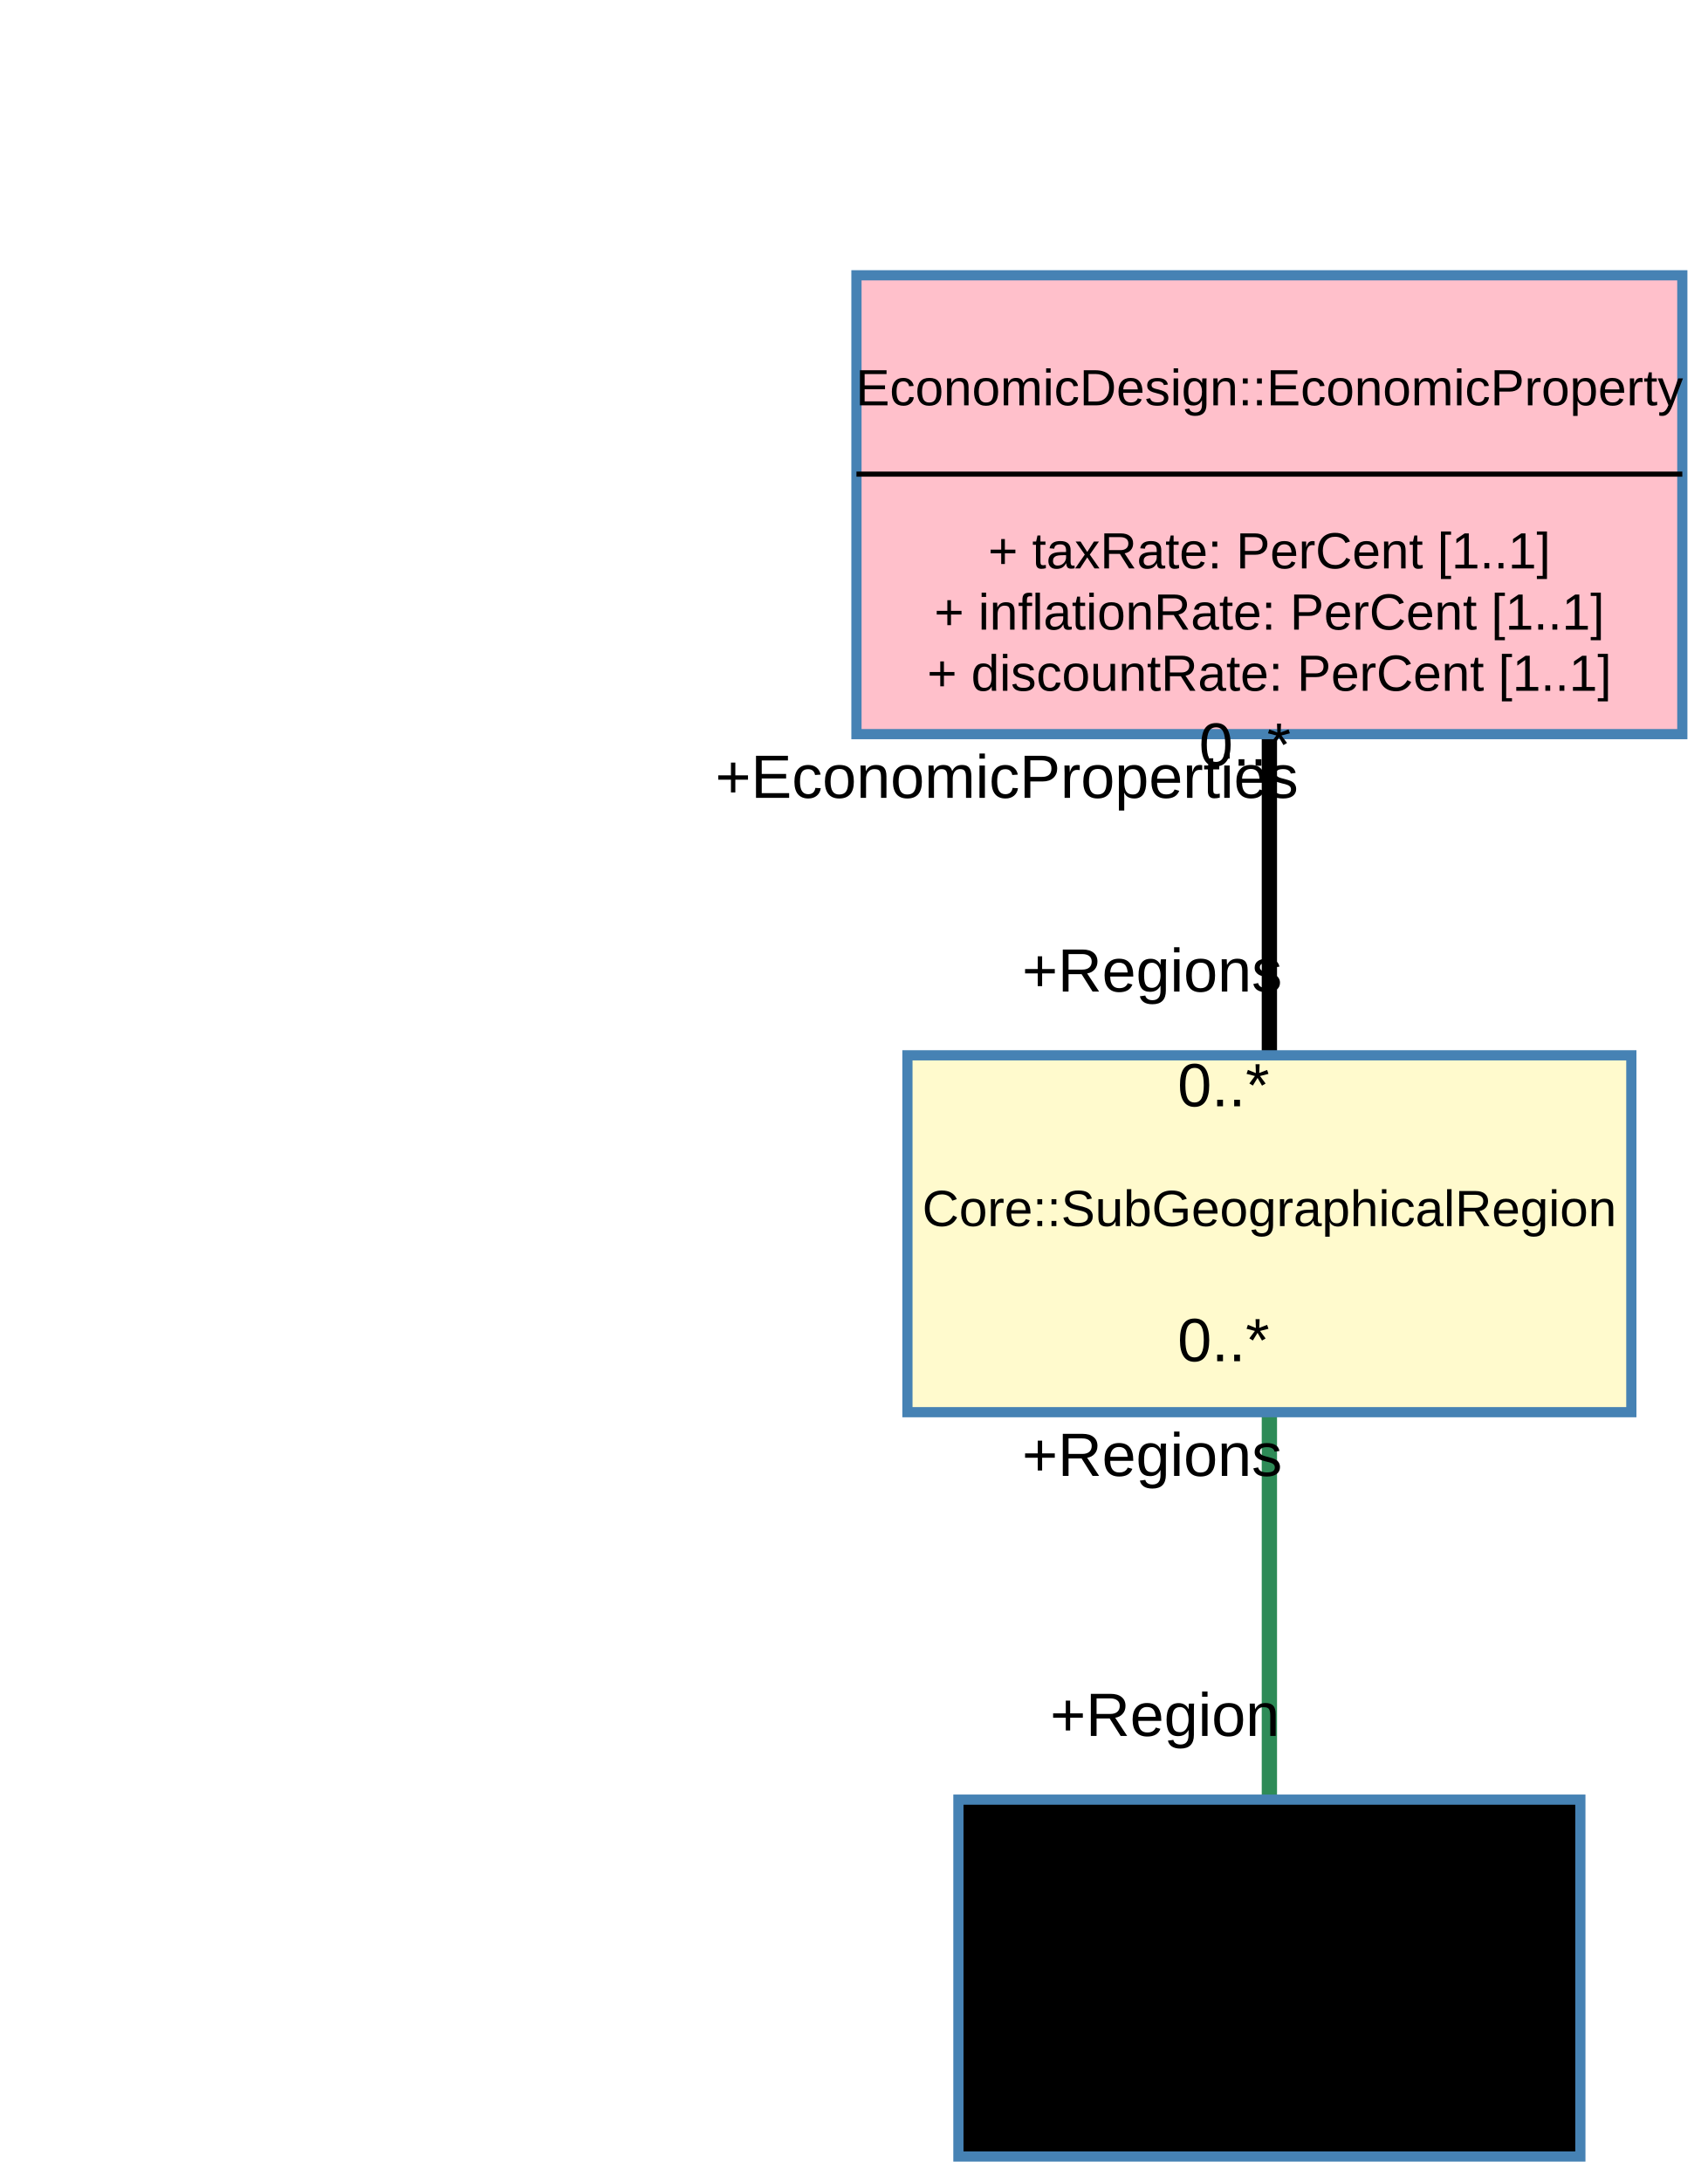
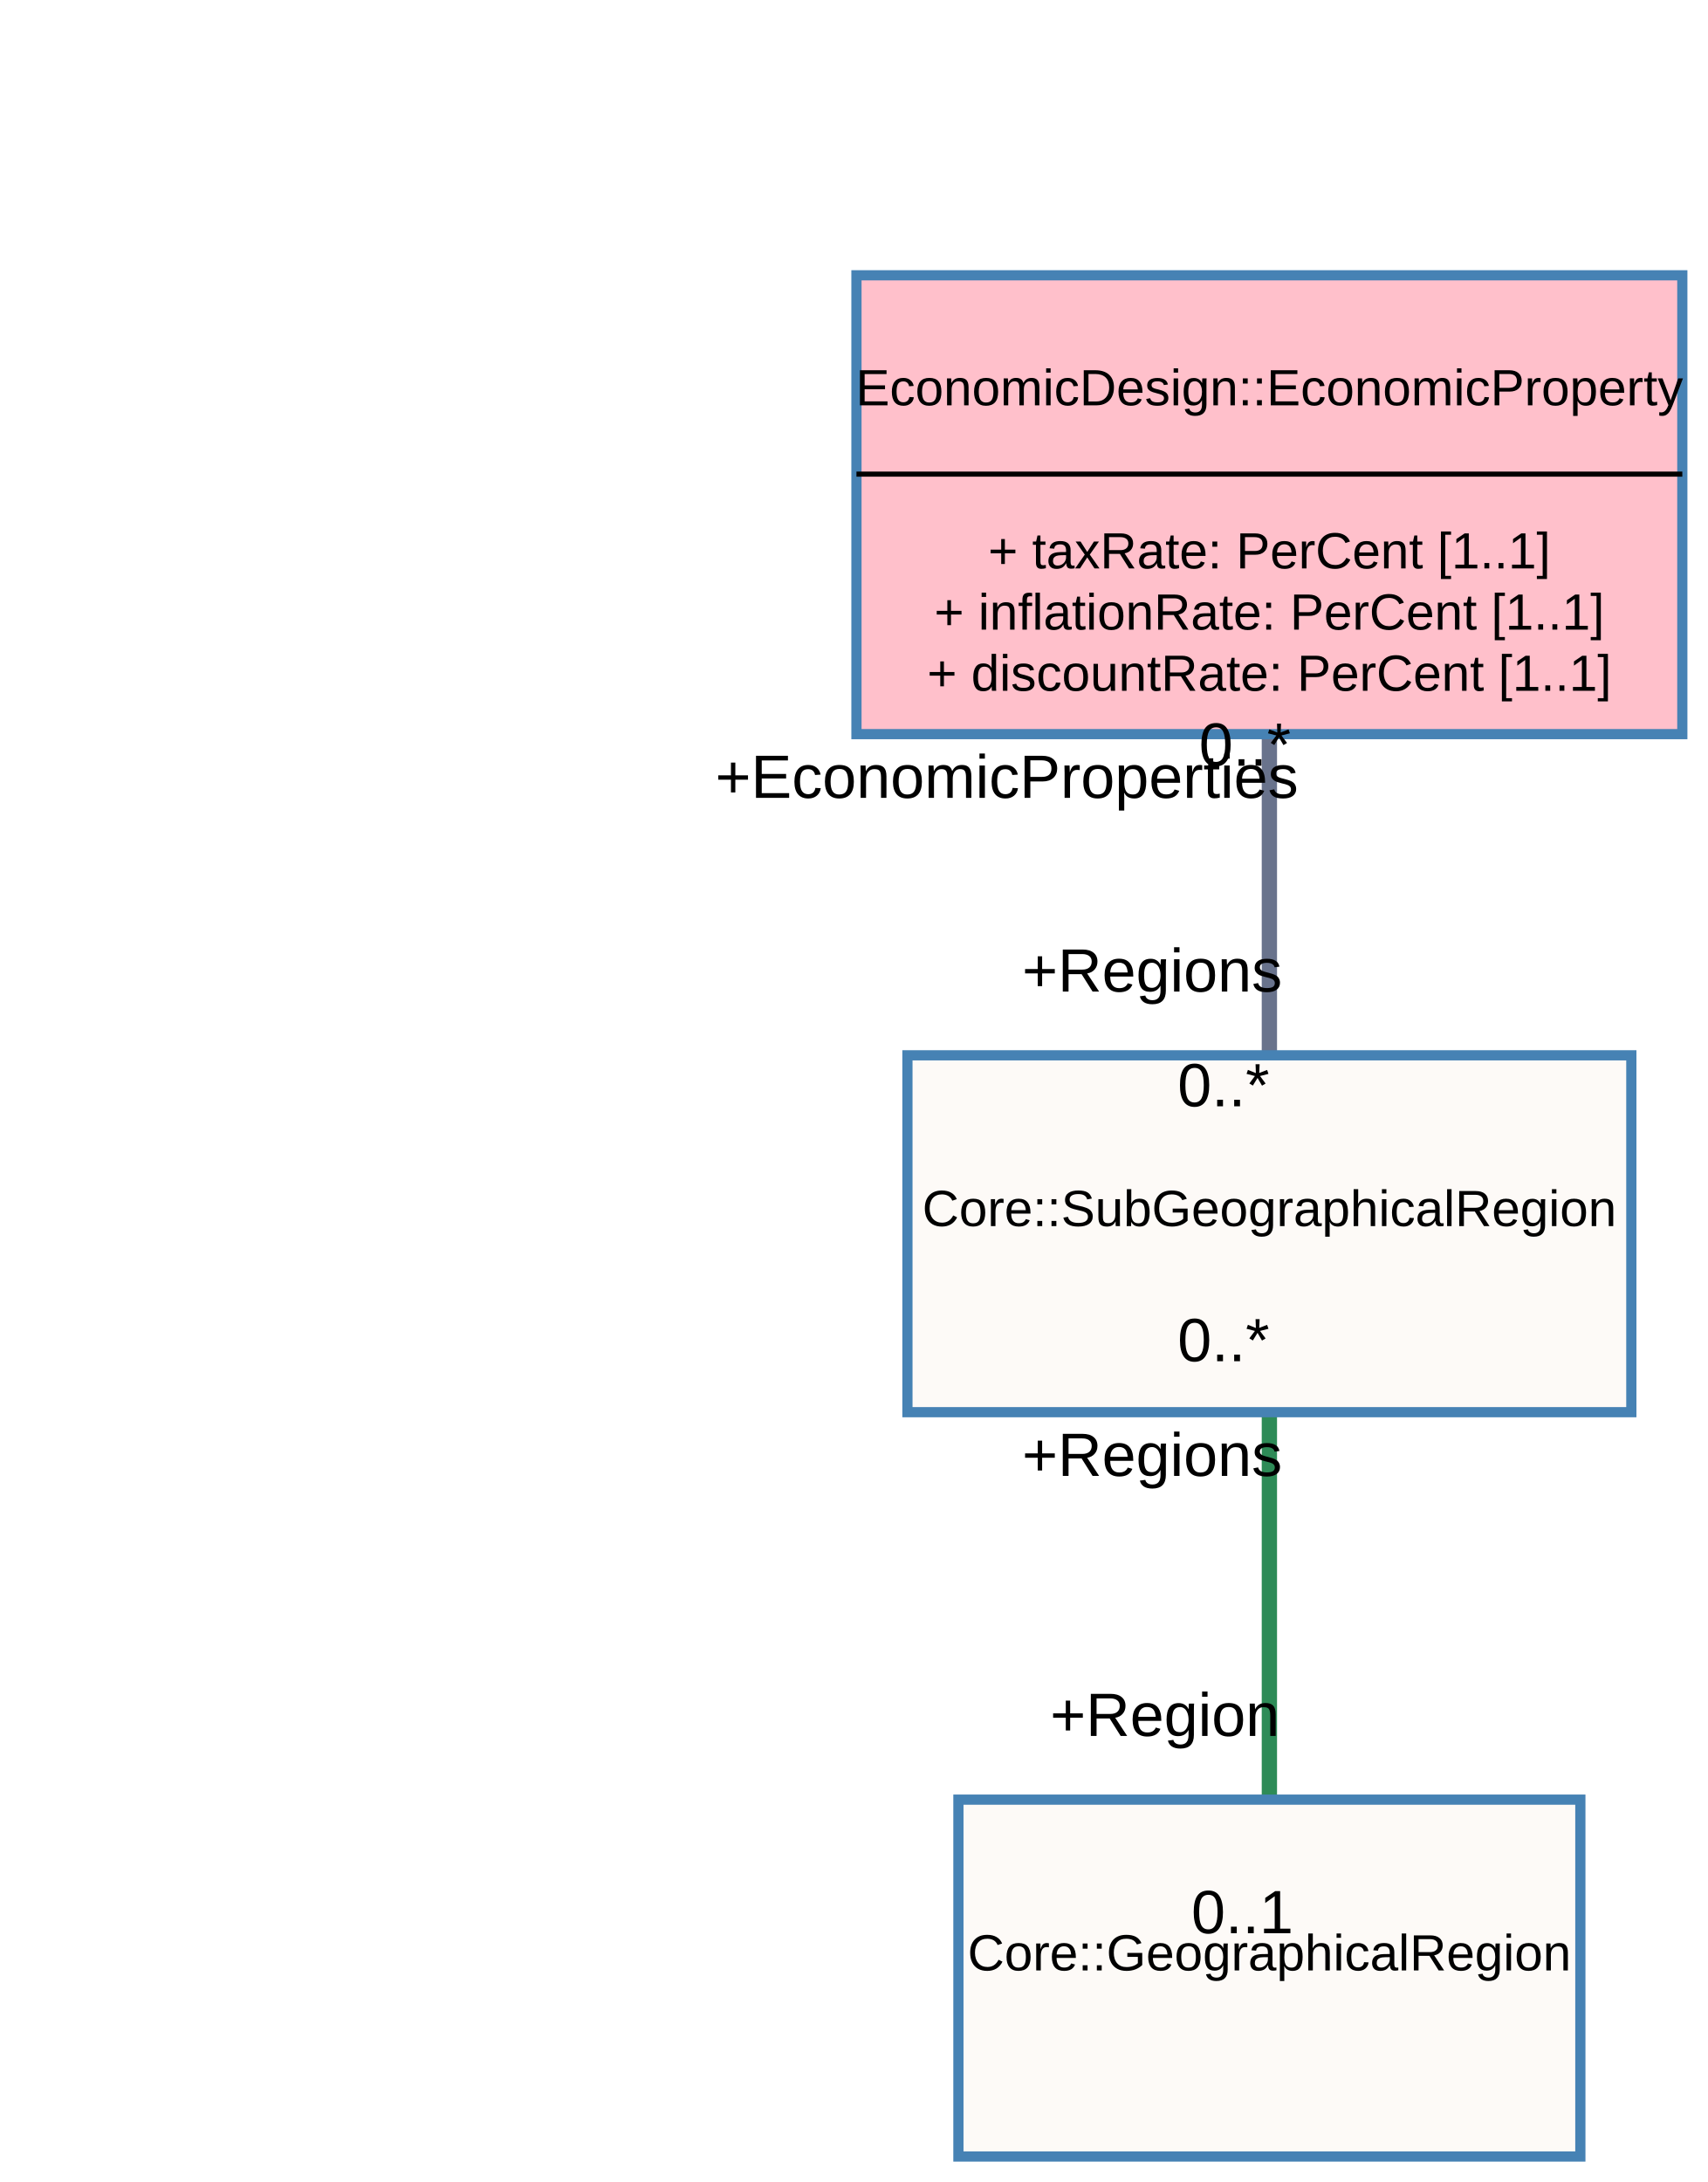
<svg xmlns="http://www.w3.org/2000/svg" width="335" height="428">
  <g class="zoom-group">
    <defs>
      <marker id="arrowhead" viewBox="-0 -5 10 10" refX="5" refY="0" orient="auto" markerWidth="10" markerHeight="10" xoverflow="visible">
        <path d="M 0,-5 L 10 ,0 L 0,5" fill="black" style="stroke: none;" />
      </marker>
    </defs>
    <line class="link" x1="249" y1="388" x2="249" y2="242" stroke="#2e8b57" stroke-width="3" />
-     <line class="link" x1="249" y1="99" x2="249" y2="242" stroke="#000000" stroke-width="3" />
+     <line class="link" x1="249" y1="99" x2="249" y2="242" stroke="#69738c" stroke-width="3" />
    <g class="draggable" transform="translate(168, 54)">
      <rect class="box" width="162" height="90" style="fill: #ffc0cb; stroke: steelblue; stroke-width: 2px; cursor: move;" />
      <text class="text" x="81" y="22" dy=".35em" text-anchor="middle" style="font-family: Arial, sans-serif; fill: black; font-size: 10px; pointer-events: none;">EconomicDesign::EconomicProperty</text>
      <line x1="0" x2="162" y1="39" y2="39" stroke="black" stroke-width="1" />
      <text class="text" x="81" y="54" dy=".35em" text-anchor="middle" style="font-family: Arial, sans-serif; fill: black; font-size: 10px; pointer-events: none;">+  taxRate: PerCent [1..1]</text>
      <text class="text" x="81" y="66" dy=".35em" text-anchor="middle" style="font-family: Arial, sans-serif; fill: black; font-size: 10px; pointer-events: none;">+  inflationRate: PerCent [1..1]</text>
      <text class="text" x="81" y="78" dy=".35em" text-anchor="middle" style="font-family: Arial, sans-serif; fill: black; font-size: 10px; pointer-events: none;">+  discountRate: PerCent [1..1]</text>
    </g>
    <g class="draggable" transform="translate(188, 353)">
-       <rect class="box" width="122" height="70" style="fill: #000000; stroke: steelblue; stroke-width: 2px; cursor: move;" />
+       <rect class="box" width="122" height="70" style="fill: #fdfaf7; stroke: steelblue; stroke-width: 2px; cursor: move;" />
      <text class="text" x="61" y="30" dy=".35em" text-anchor="middle" style="font-family: Arial, sans-serif; fill: black; font-size: 10px; pointer-events: none;">Core::GeographicalRegion</text>
    </g>
    <g class="draggable" transform="translate(178, 207)">
-       <rect class="box" width="142" height="70" style="fill: #fffacd; stroke: steelblue; stroke-width: 2px; cursor: move;" />
+       <rect class="box" width="142" height="70" style="fill: #fdfaf7; stroke: steelblue; stroke-width: 2px; cursor: move;" />
      <text class="text" x="71" y="30" dy=".35em" text-anchor="middle" style="font-family: Arial, sans-serif; fill: black; font-size: 10px; pointer-events: none;">Core::SubGeographicalRegion</text>
    </g>
    <text class="link-text-start-top" x="228.5" y="340.5" text-anchor="middle" style="font-family: Arial, sans-serif; font-size: 12px; fill: black;">+Region</text>
    <text class="link-text-start-top" x="197.5" y="156.5" text-anchor="middle" style="font-family: Arial, sans-serif; font-size: 12px; fill: black;">+EconomicProperties</text>
    <text class="link-text-start-btm" x="239.5" y="363" dx="0.35em" dy="1.35em" text-anchor="middle" style="font-family: Arial, sans-serif; font-size: 12px; fill: black;">0..1</text>
    <text class="link-text-start-btm" x="240" y="134" dx="0.35em" dy="1.35em" text-anchor="middle" style="font-family: Arial, sans-serif; font-size: 12px; fill: black;">0..*</text>
    <text class="link-text-end-top" x="226" y="289.5" text-anchor="middle" style="font-family: Arial, sans-serif; font-size: 12px; fill: black;">+Regions</text>
    <text class="link-text-end-top" x="226" y="194.5" text-anchor="middle" style="font-family: Arial, sans-serif; font-size: 12px; fill: black;">+Regions</text>
    <text class="link-text-end-btm" x="240" y="267" text-anchor="middle" style="font-family: Arial, sans-serif; font-size: 12px; fill: black;">0..*</text>
    <text class="link-text-end-btm" x="240" y="217" text-anchor="middle" style="font-family: Arial, sans-serif; font-size: 12px; fill: black;">0..*</text>
  </g>
</svg>
